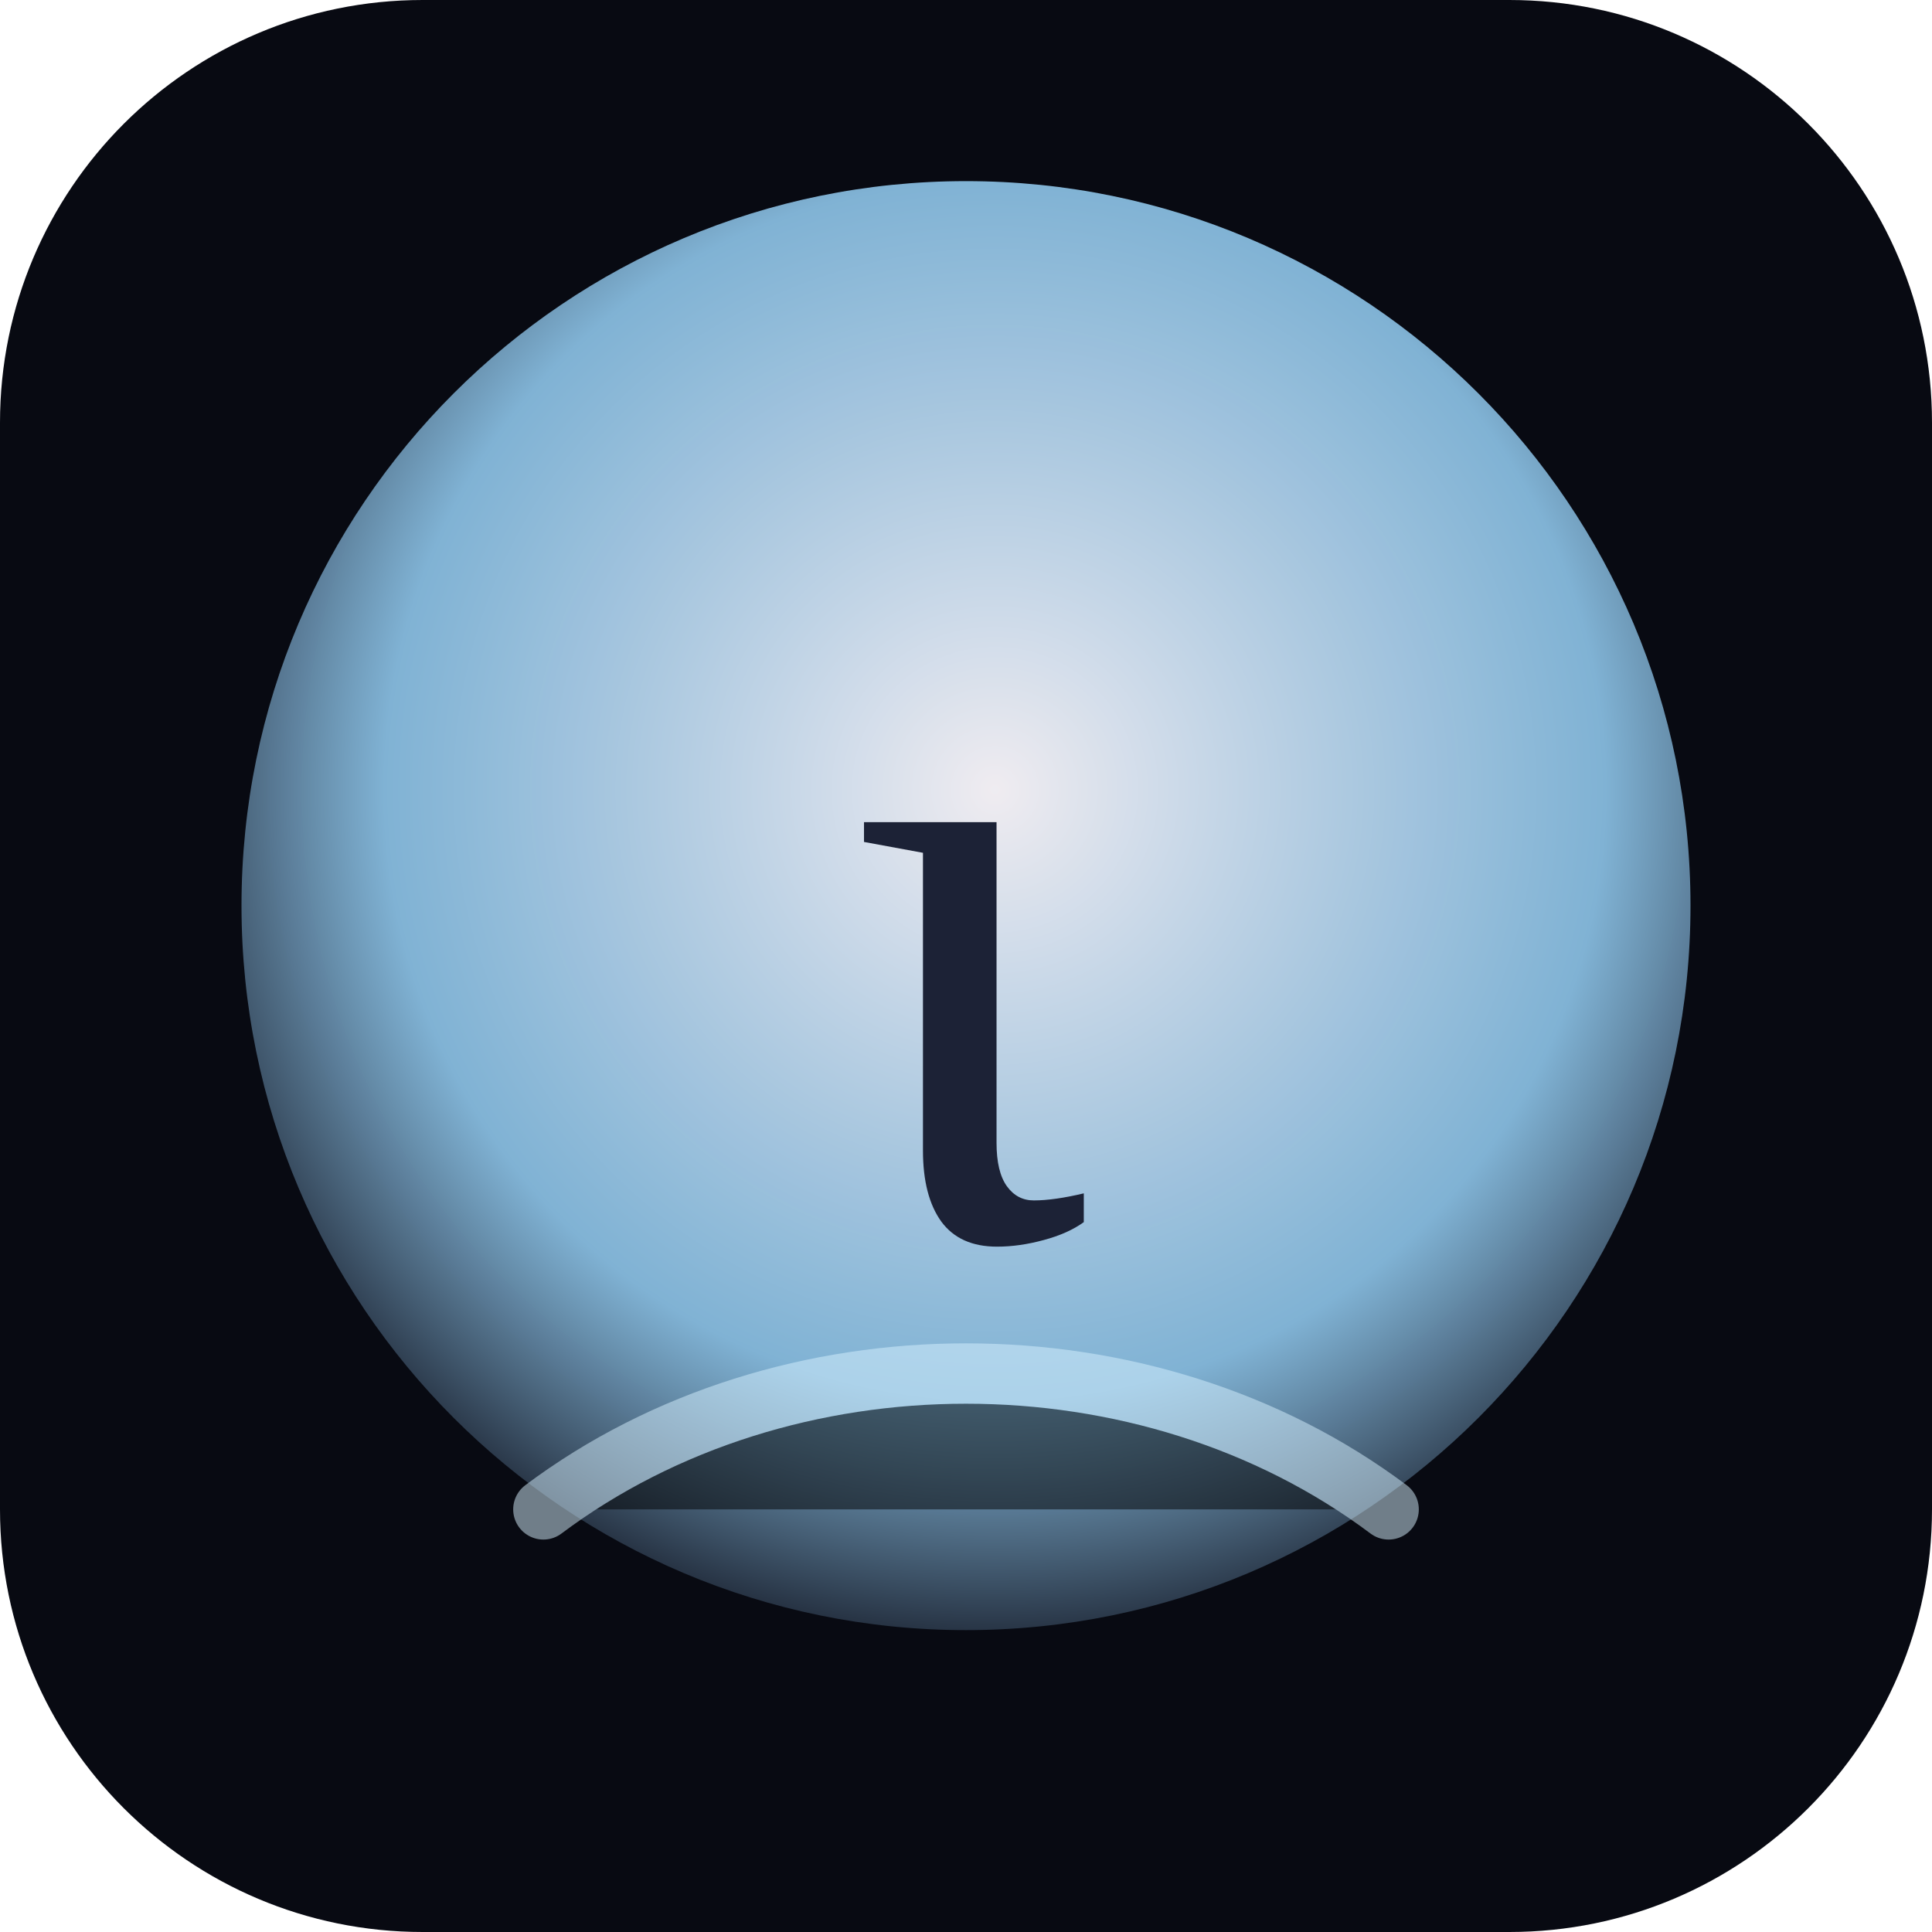
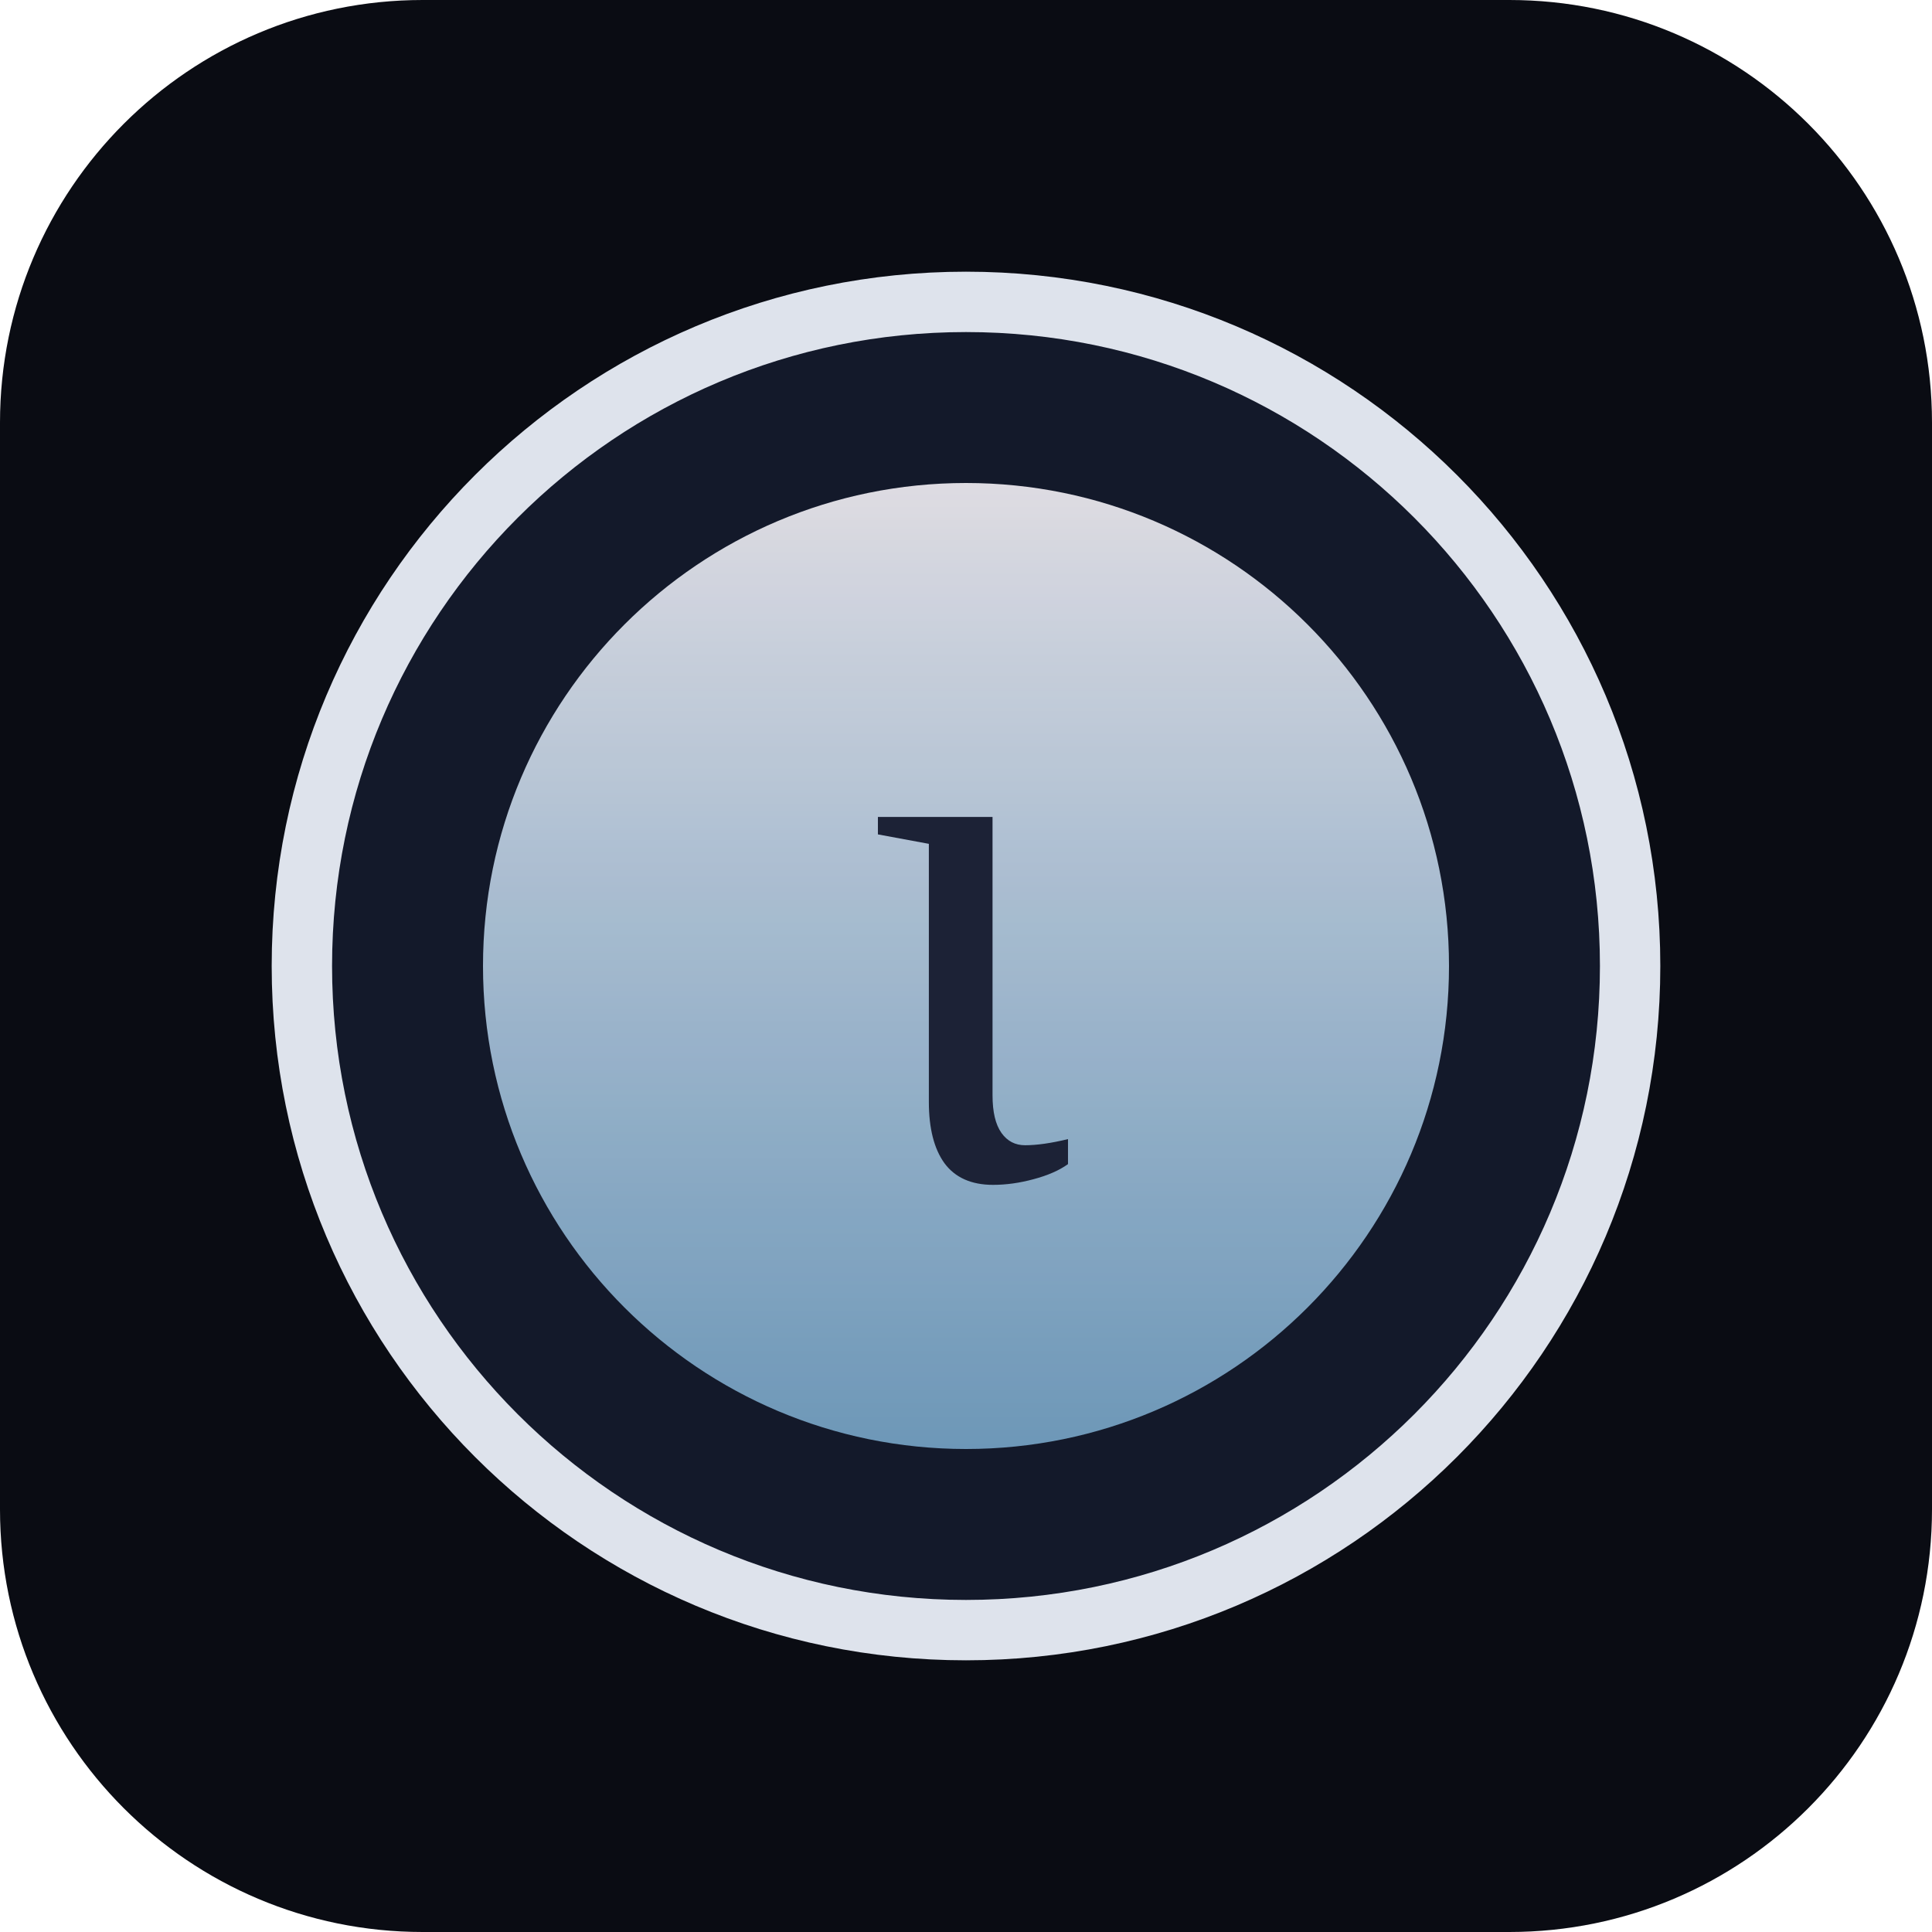
<svg xmlns="http://www.w3.org/2000/svg" viewBox="0 0 64 64">
  <defs>
-     <radialGradient id="iotaGlow" cx="52%" cy="42%" r="62%">
+     <linearGradient id="iotaAura" x1="0%" y1="0%" x2="0%" y2="100%">
      <stop offset="0%" stop-color="#fefaff" stop-opacity="0.94" />
-       <stop offset="68%" stop-color="#9bd7ff" stop-opacity="0.82" />
-       <stop offset="100%" stop-color="#10131f" stop-opacity="0.92" />
-     </radialGradient>
+       <stop offset="100%" stop-color="#9bd7ff" stop-opacity="0.72" />
+     </linearGradient>
  </defs>
-   <rect width="64" height="64" rx="14" fill="#080a12" />
-   <circle cx="32" cy="30" r="24" fill="url(#iotaGlow)" />
-   <path d="M18 50c8-6 20-6 28 0" stroke="#d8f1ff" stroke-width="2" stroke-linecap="round" opacity="0.5" />
-   <text x="32" y="41" font-family="'Cormorant Garamond', 'Times New Roman', serif" font-size="30" text-anchor="middle" fill="#1c2236">ι</text>
+   <rect width="64" height="64" rx="14" fill="#0a0c13" />
+   <circle cx="32" cy="32" r="22" fill="#141a2d" stroke="#f0f5ff" stroke-width="2" opacity="0.92" />
+   <circle cx="32" cy="32" r="16" fill="url(#iotaAura)" opacity="0.92" />
+   <text x="32" y="39" font-family="'Cormorant Garamond', 'Times New Roman', serif" font-size="26" text-anchor="middle" fill="#1c2236">ι</text>
</svg>
